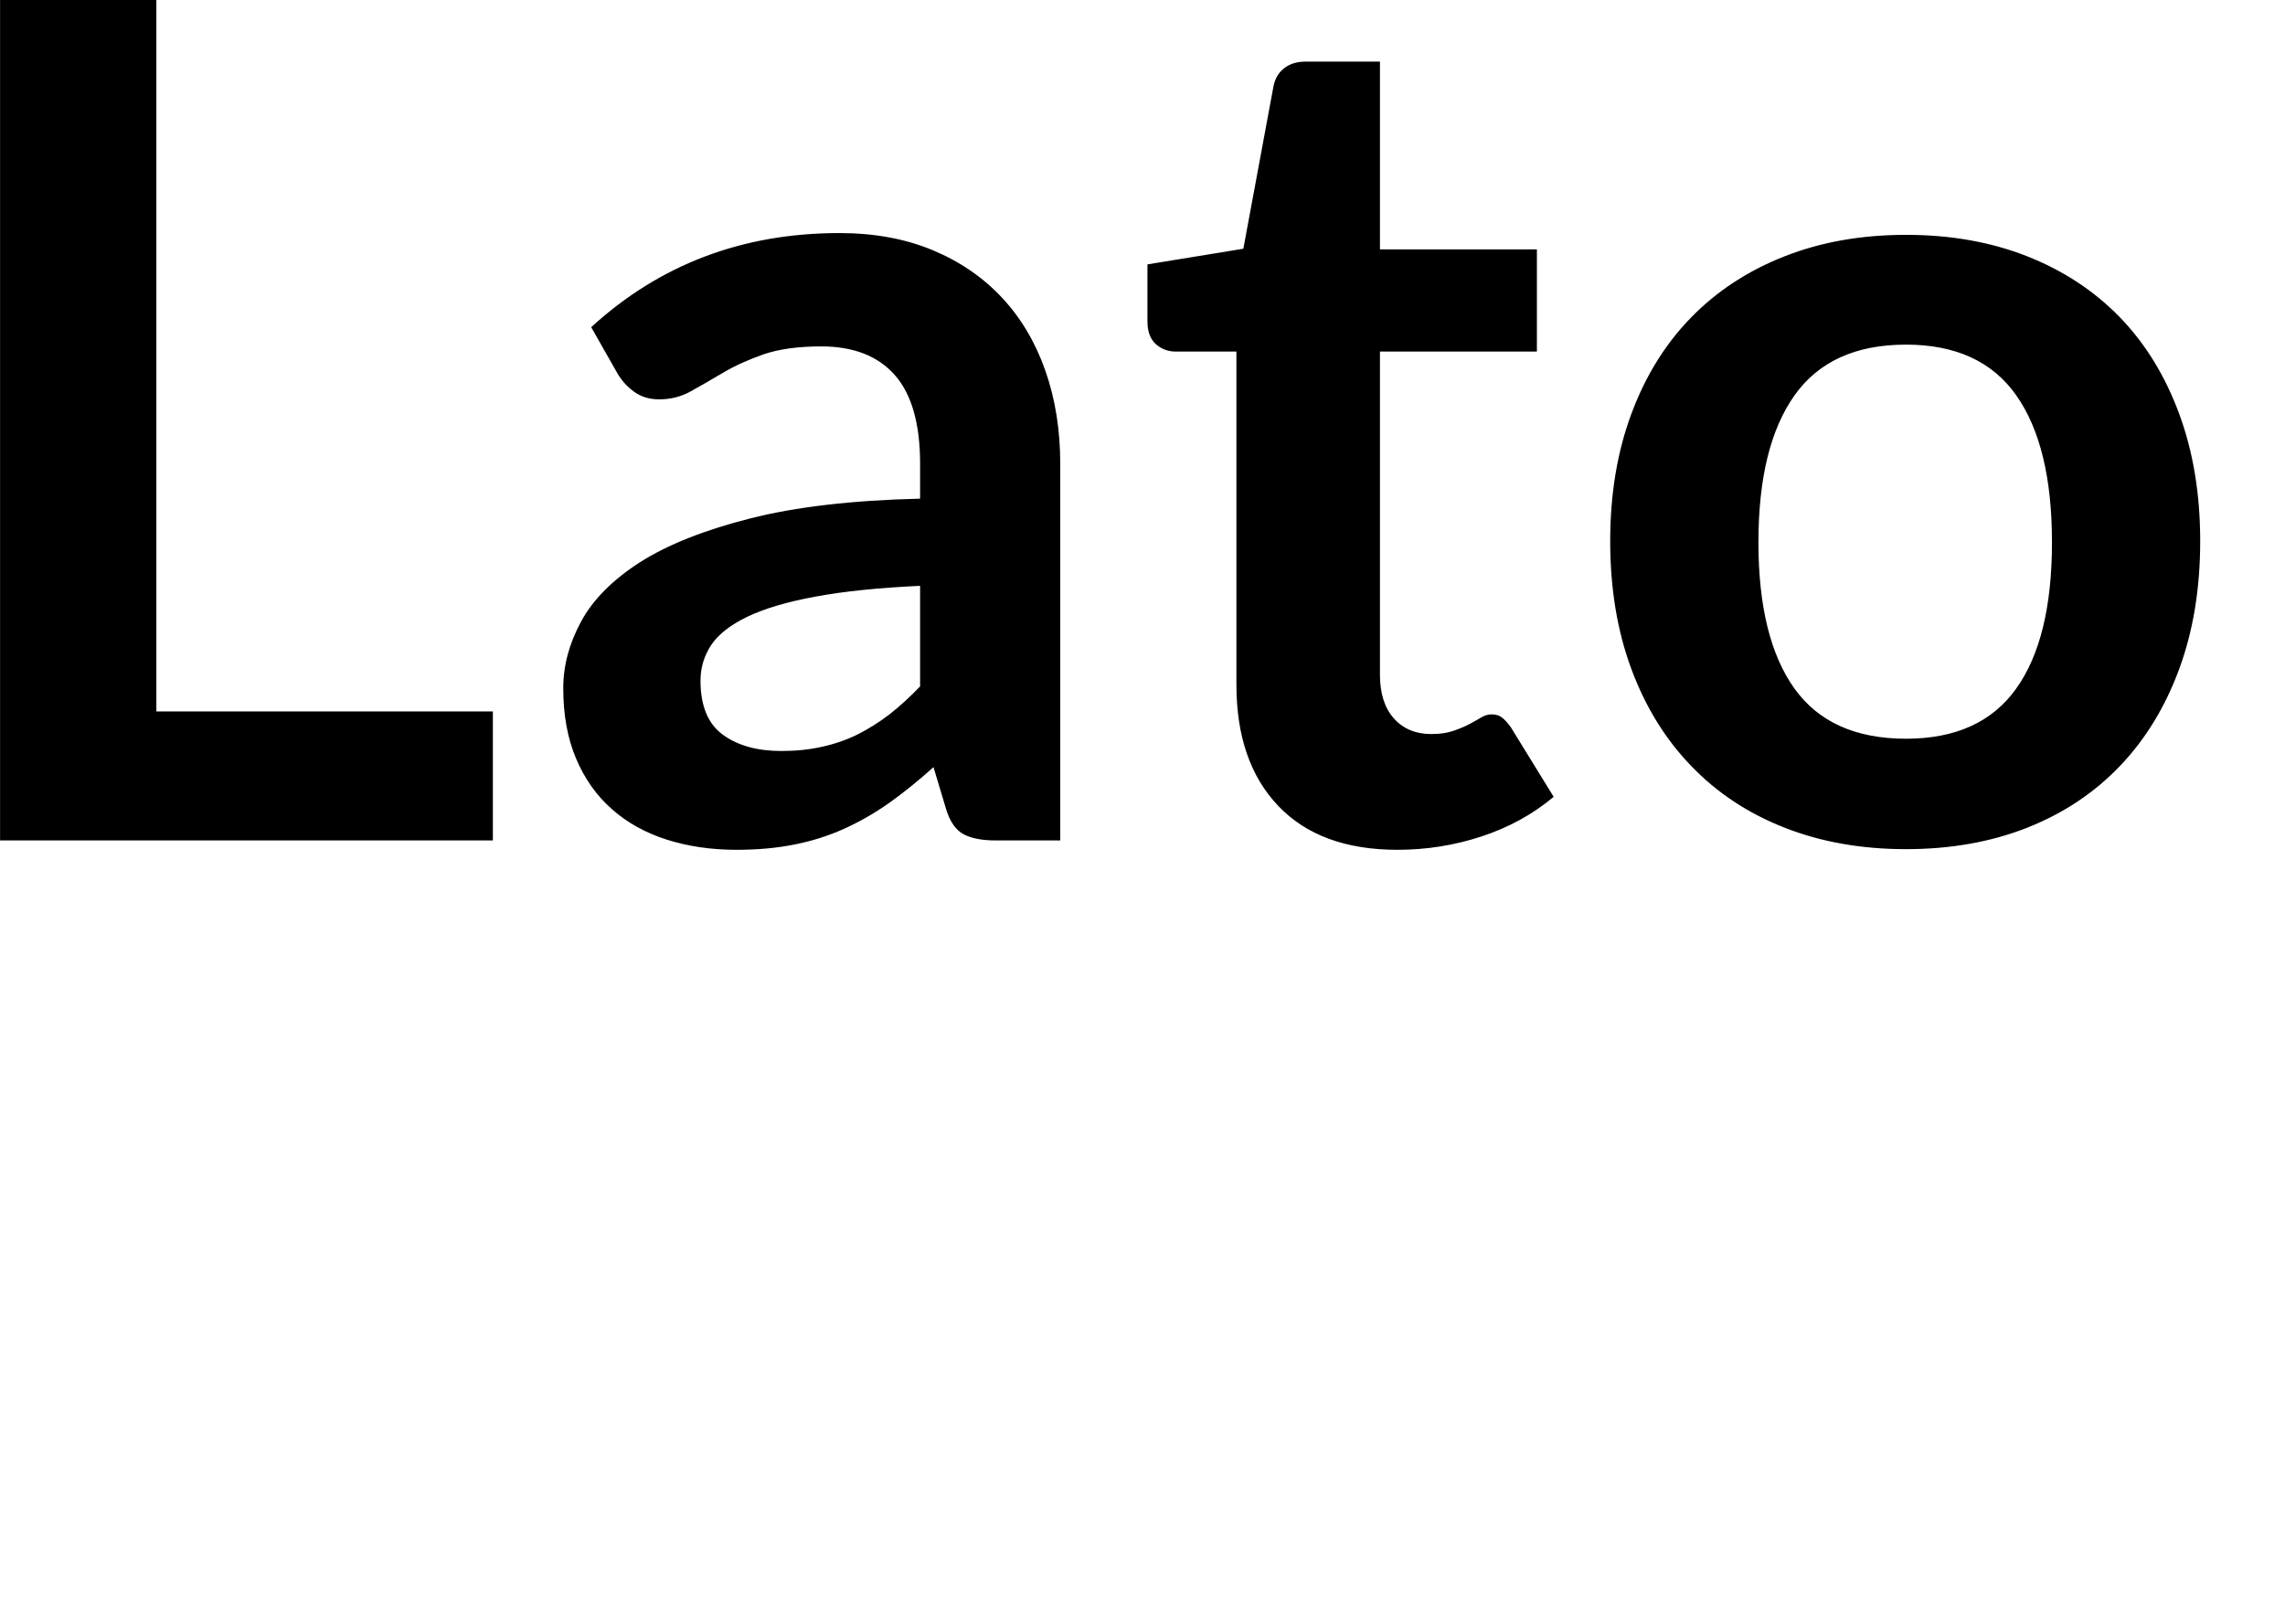
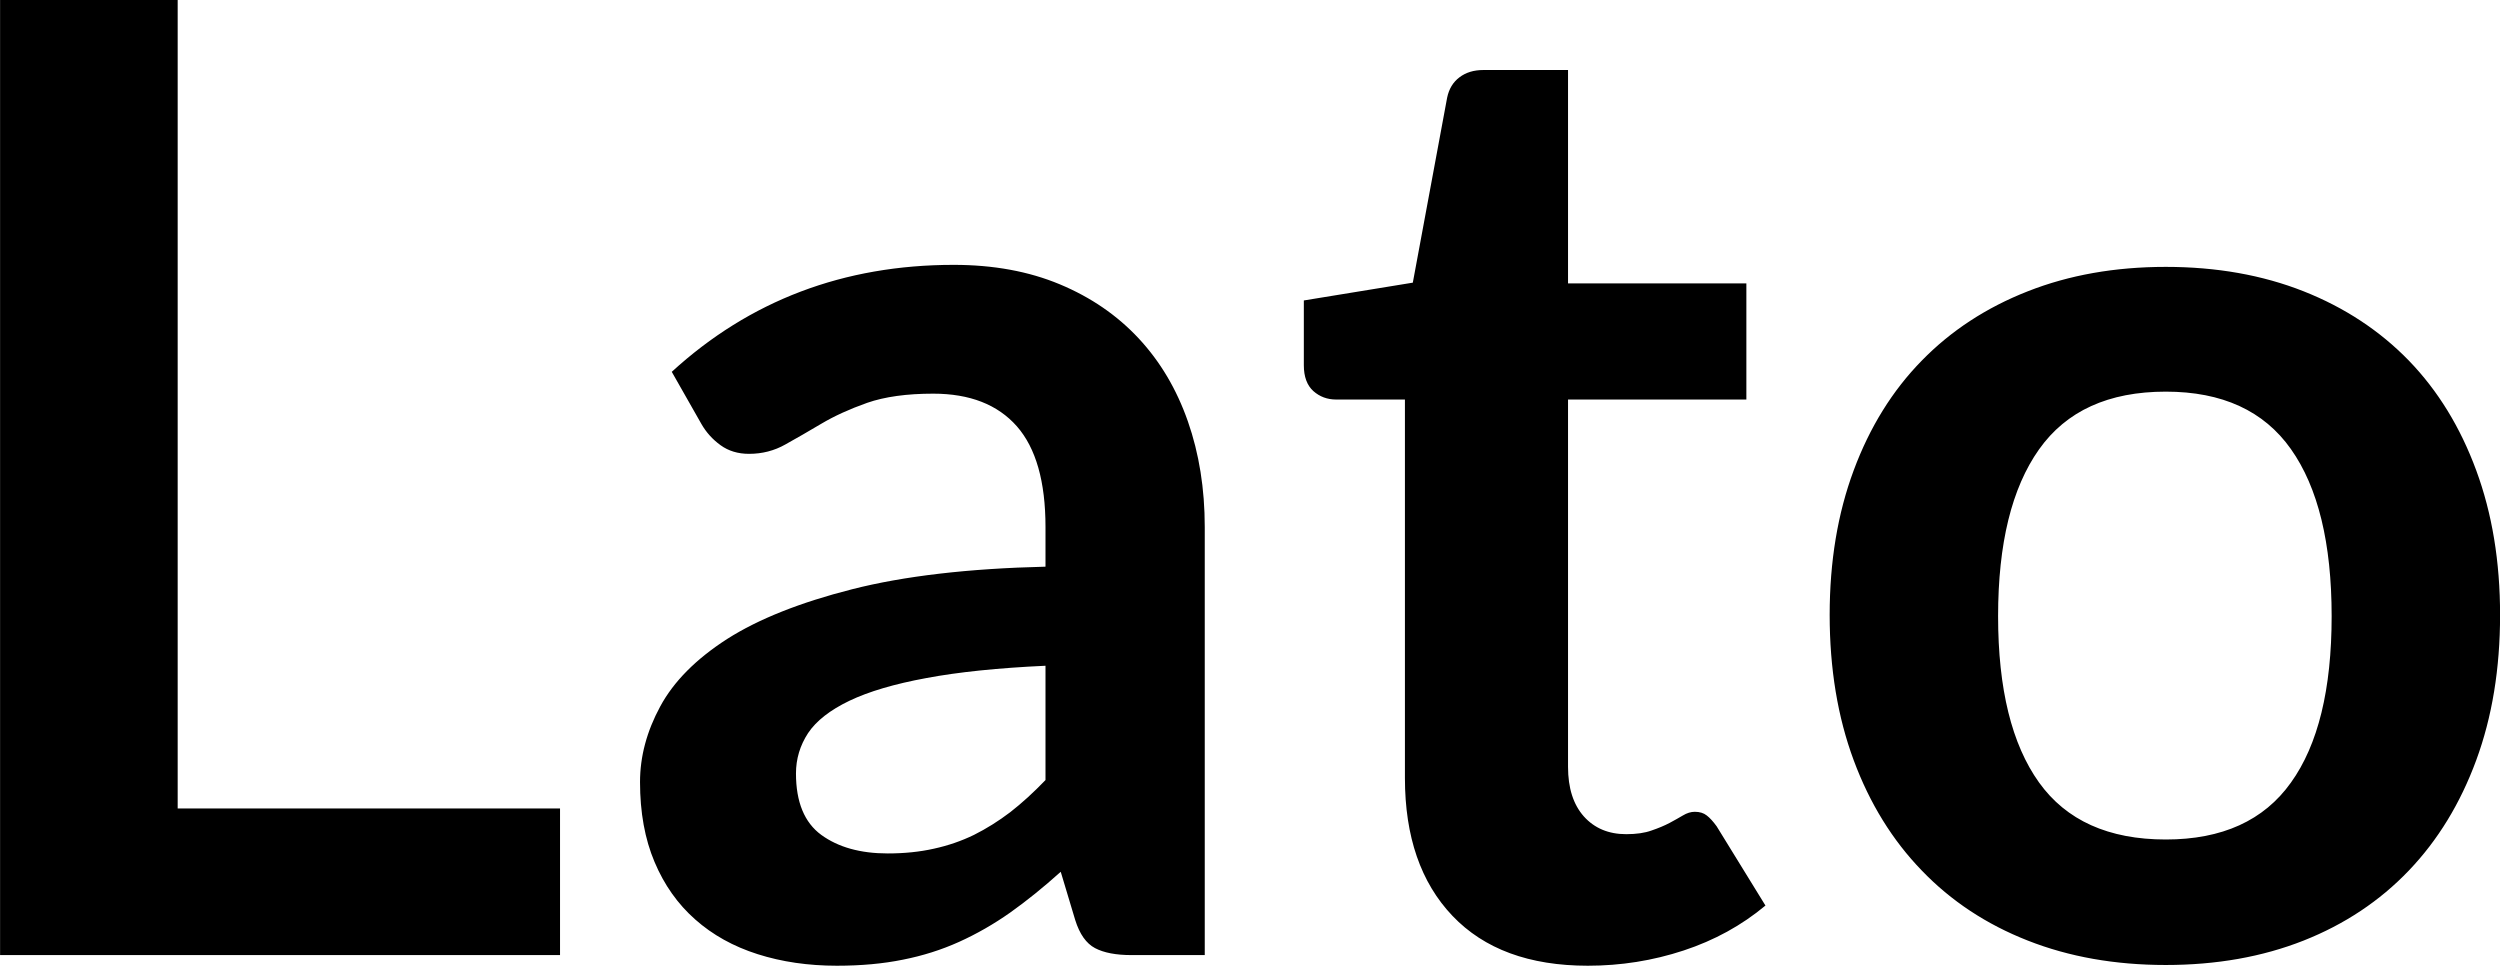
- <svg xmlns="http://www.w3.org/2000/svg" viewBox="5.256 47.944 141.516 100.576">
+ <svg xmlns="http://www.w3.org/2000/svg" viewBox="5.256 47.944 136.26 52.632">
  <path d="M14.94 47.94L14.94 92.01L35.78 92.01L35.78 100L5.26 100L5.26 47.94L14.94 47.94ZM70.92 76.67L70.92 100L66.92 100Q65.66 100 64.94 99.62Q64.22 99.24 63.86 98.09L63.86 98.09L63.07 95.46Q61.67 96.72 60.32 97.68Q58.97 98.63 57.53 99.28Q56.09 99.93 54.47 100.25Q52.85 100.58 50.87 100.58L50.87 100.58Q48.53 100.58 46.55 99.95Q44.57 99.32 43.15 98.06Q41.72 96.80 40.93 94.92Q40.14 93.05 40.14 90.57L40.14 90.57Q40.14 88.48 41.24 86.45Q42.34 84.41 44.89 82.77Q47.45 81.14 51.70 80.06Q55.94 78.98 62.24 78.83L62.24 78.83L62.24 76.67Q62.24 72.96 60.68 71.18Q59.11 69.40 56.12 69.40L56.12 69.40Q53.96 69.40 52.52 69.90Q51.08 70.41 50.02 71.04Q48.96 71.67 48.06 72.17Q47.16 72.68 46.08 72.68L46.08 72.68Q45.18 72.68 44.53 72.21Q43.88 71.74 43.49 71.06L43.49 71.06L41.87 68.21Q48.24 62.38 57.24 62.38L57.24 62.38Q60.48 62.38 63.02 63.44Q65.56 64.50 67.32 66.39Q69.08 68.28 70.00 70.91Q70.92 73.54 70.92 76.67L70.92 76.67ZM53.64 94.46L53.64 94.46Q55.01 94.46 56.16 94.20Q57.31 93.95 58.34 93.45Q59.36 92.94 60.32 92.21Q61.27 91.47 62.24 90.46L62.24 90.46L62.24 84.23Q58.36 84.41 55.75 84.90Q53.14 85.38 51.55 86.14Q49.97 86.90 49.30 87.90Q48.64 88.91 48.64 90.10L48.64 90.10Q48.64 92.44 50.02 93.45Q51.41 94.46 53.64 94.46ZM91.80 100.58L91.80 100.58Q87.01 100.58 84.42 97.86Q81.83 95.14 81.83 90.35L81.83 90.35L81.83 69.72L78.08 69.72Q77.36 69.72 76.84 69.26Q76.32 68.79 76.32 67.85L76.32 67.85L76.32 64.32L82.26 63.35L84.13 53.27Q84.28 52.55 84.80 52.16Q85.32 51.76 86.11 51.76L86.11 51.76L90.72 51.76L90.72 63.39L100.44 63.39L100.44 69.72L90.72 69.72L90.72 89.74Q90.72 91.47 91.58 92.44Q92.45 93.41 93.89 93.41L93.89 93.41Q94.72 93.41 95.27 93.21Q95.83 93.02 96.25 92.80Q96.66 92.58 96.98 92.39Q97.31 92.19 97.63 92.19L97.63 92.19Q98.03 92.19 98.28 92.39Q98.53 92.58 98.82 92.98L98.82 92.98L101.48 97.30Q99.54 98.92 97.02 99.75Q94.50 100.58 91.80 100.58ZM123.30 62.49L123.30 62.49Q127.44 62.49 130.81 63.82Q134.17 65.15 136.55 67.60Q138.92 70.05 140.22 73.58Q141.52 77.10 141.52 81.46L141.52 81.46Q141.52 85.85 140.22 89.38Q138.92 92.91 136.55 95.39Q134.17 97.88 130.81 99.21Q127.44 100.54 123.30 100.54L123.30 100.54Q119.16 100.54 115.78 99.21Q112.39 97.88 110.00 95.39Q107.60 92.91 106.29 89.38Q104.98 85.85 104.98 81.46L104.98 81.46Q104.98 77.10 106.29 73.58Q107.60 70.05 110.00 67.60Q112.39 65.15 115.78 63.82Q119.16 62.49 123.30 62.49ZM123.30 93.70L123.30 93.70Q127.91 93.70 130.12 90.60Q132.34 87.51 132.34 81.53L132.34 81.53Q132.34 75.56 130.12 72.42Q127.91 69.29 123.30 69.29L123.30 69.29Q118.62 69.29 116.39 72.44Q114.16 75.59 114.16 81.53L114.16 81.53Q114.16 87.47 116.39 90.59Q118.62 93.70 123.30 93.70Z" />
</svg>
